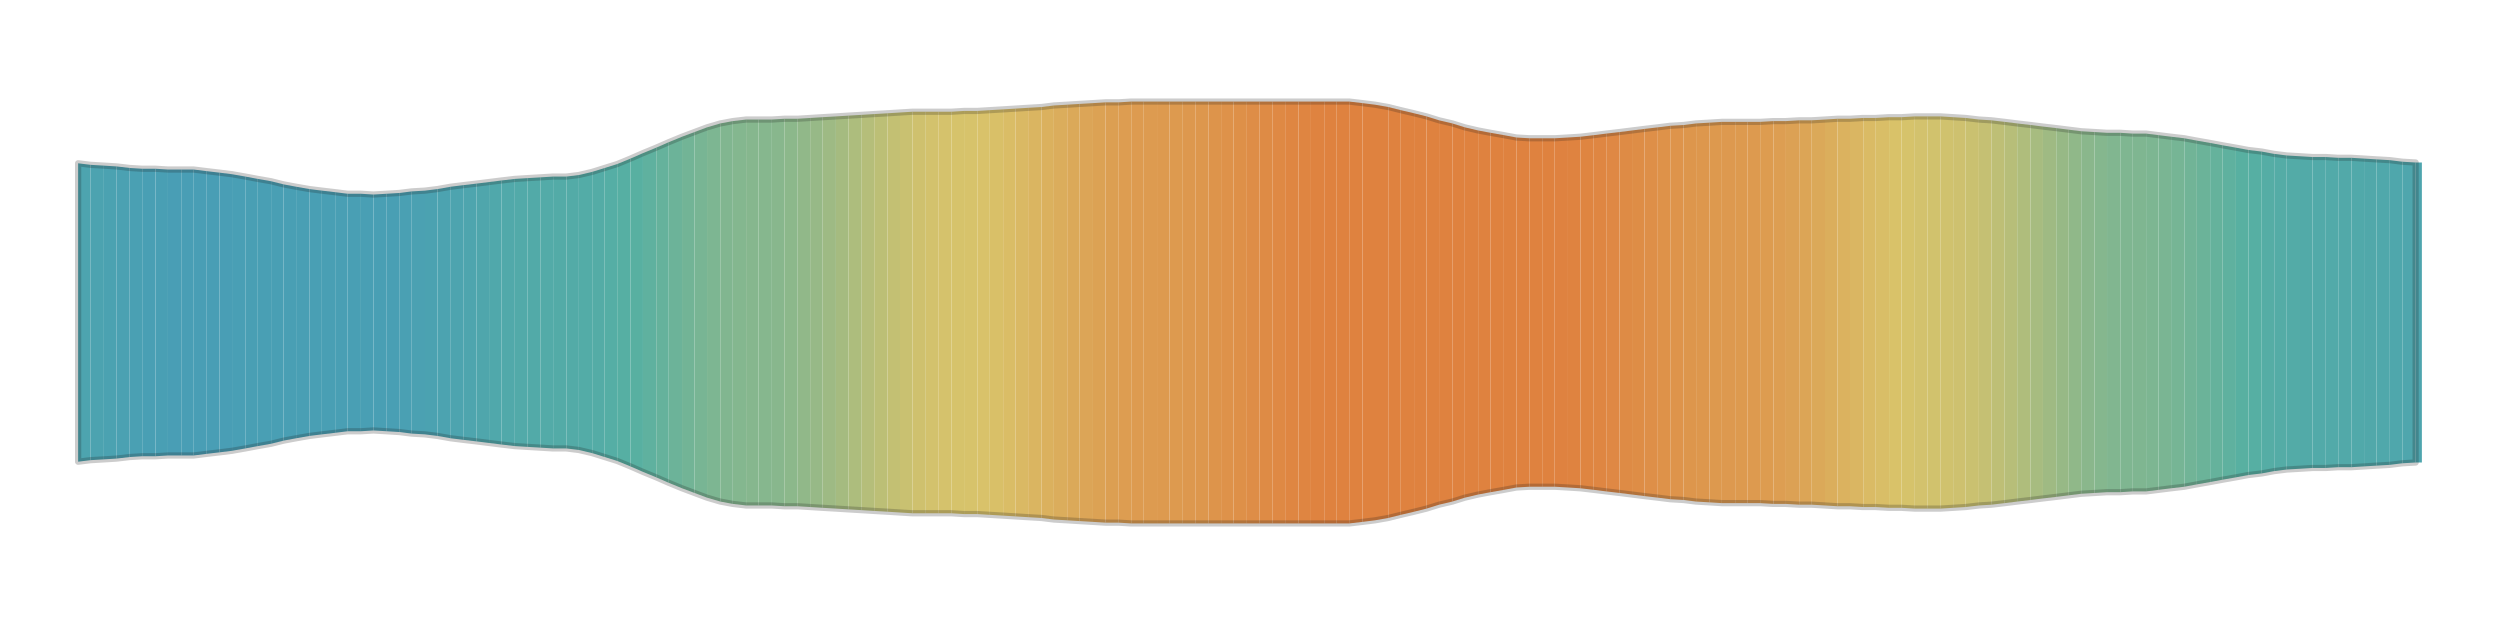
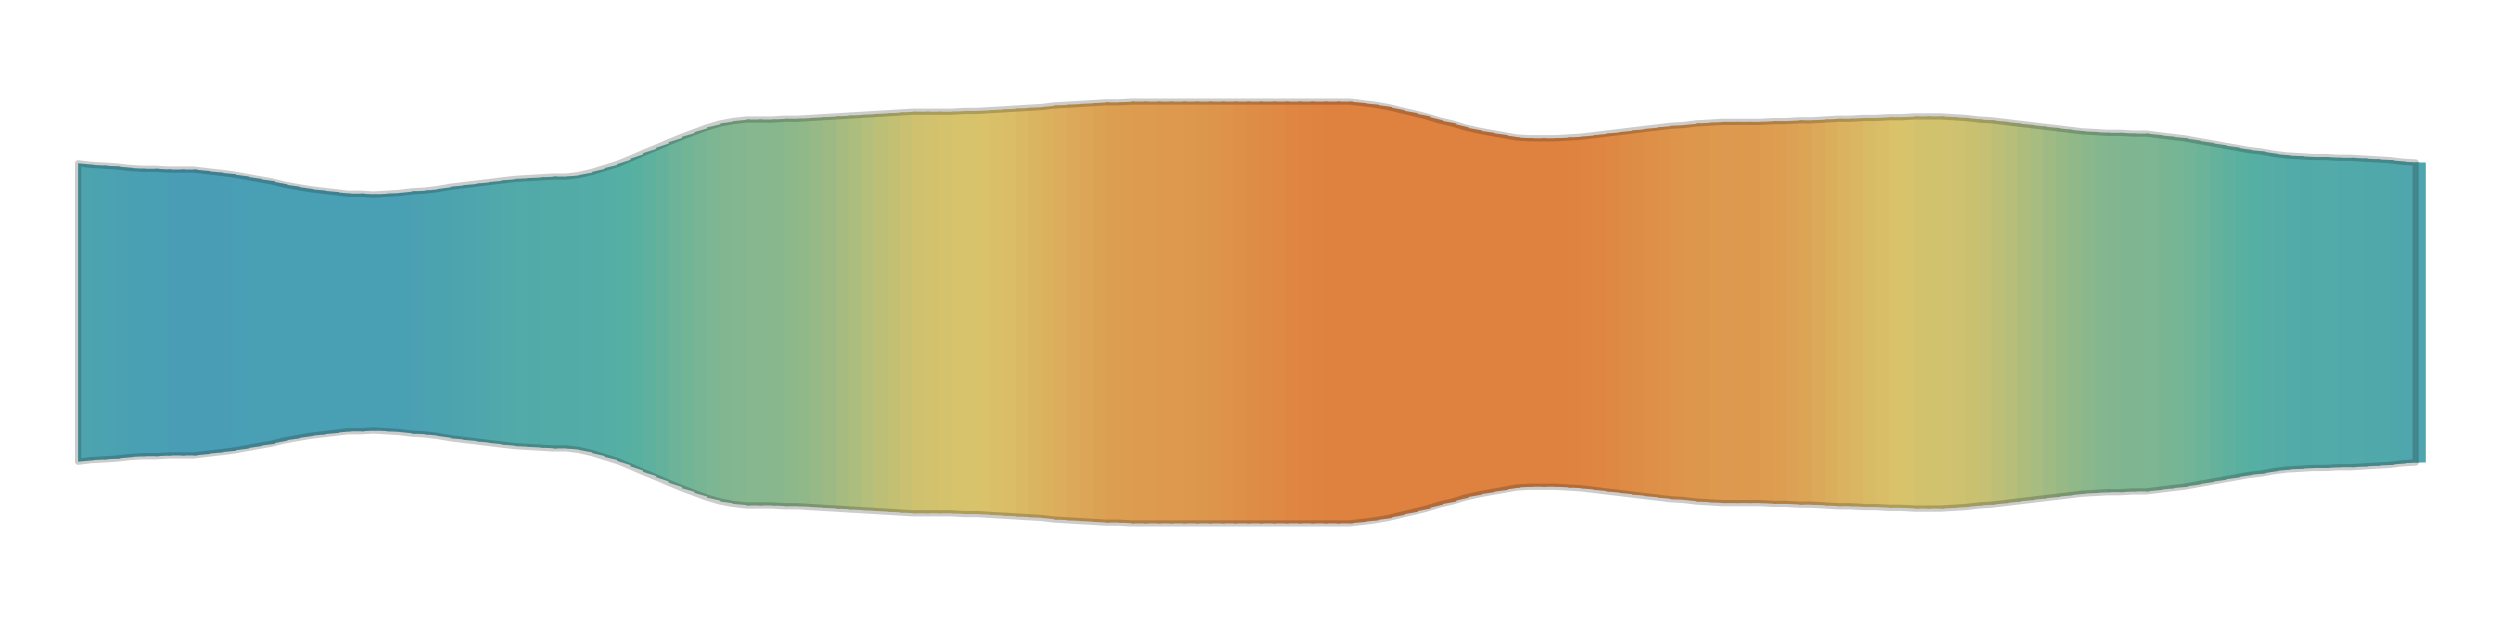
<svg xmlns="http://www.w3.org/2000/svg" viewBox="0 0 320 80" role="img">
-   <path d="M10.0 20.9 L11.6 21.1 L11.6 58.9 L10.0 59.1 Z" fill="rgb(77, 164, 175)" />
-   <path d="M11.6 21.1 L13.3 21.2 L13.3 58.8 L11.6 58.9 Z" fill="rgb(76, 163, 176)" />
-   <path d="M13.3 21.2 L14.9 21.3 L14.9 58.7 L13.3 58.8 Z" fill="rgb(75, 162, 177)" />
-   <path d="M14.9 21.3 L16.6 21.5 L16.6 58.5 L14.9 58.7 Z" fill="rgb(75, 161, 178)" />
-   <path d="M16.6 21.5 L18.2 21.6 L18.2 58.4 L16.6 58.5 Z" fill="rgb(74, 160, 179)" />
-   <path d="M18.2 21.6 L19.9 21.6 L19.9 58.4 L18.2 58.4 Z" fill="rgb(73, 159, 180)" />
-   <path d="M19.9 21.6 L21.5 21.7 L21.5 58.3 L19.9 58.4 Z" fill="rgb(73, 159, 180)" />
-   <path d="M21.5 21.7 L23.2 21.7 L23.2 58.3 L21.5 58.3 Z" fill="rgb(73, 158, 181)" />
-   <path d="M23.2 21.7 L24.8 21.7 L24.8 58.3 L23.2 58.3 Z" fill="rgb(73, 158, 181)" />
-   <path d="M24.8 21.7 L26.4 21.9 L26.4 58.1 L24.8 58.3 Z" fill="rgb(73, 158, 181)" />
-   <path d="M26.4 21.9 L28.1 22.1 L28.1 57.9 L26.4 58.1 Z" fill="rgb(73, 158, 181)" />
-   <path d="M28.1 22.1 L29.7 22.3 L29.7 57.7 L28.1 57.9 Z" fill="rgb(73, 158, 181)" />
-   <path d="M29.7 22.3 L31.4 22.6 L31.4 57.4 L29.7 57.7 Z" fill="rgb(73, 159, 181)" />
-   <path d="M31.4 22.6 L33.0 22.9 L33.0 57.1 L31.4 57.4 Z" fill="rgb(73, 159, 180)" />
-   <path d="M33.0 22.9 L34.7 23.2 L34.7 56.8 L33.0 57.1 Z" fill="rgb(73, 159, 180)" />
-   <path d="M34.7 23.2 L36.3 23.6 L36.3 56.4 L34.7 56.8 Z" fill="rgb(73, 159, 180)" />
-   <path d="M36.3 23.6 L37.9 23.9 L37.9 56.1 L36.3 56.4 Z" fill="rgb(73, 159, 180)" />
-   <path d="M37.9 23.9 L39.6 24.2 L39.6 55.8 L37.9 56.1 Z" fill="rgb(73, 159, 180)" />
-   <path d="M39.6 24.2 L41.2 24.4 L41.2 55.6 L39.6 55.8 Z" fill="rgb(73, 159, 180)" />
-   <path d="M41.2 24.4 L42.9 24.6 L42.9 55.4 L41.2 55.6 Z" fill="rgb(73, 159, 180)" />
-   <path d="M42.9 24.6 L44.5 24.8 L44.5 55.2 L42.9 55.4 Z" fill="rgb(73, 159, 180)" />
-   <path d="M44.5 24.8 L46.2 24.8 L46.2 55.2 L44.5 55.2 Z" fill="rgb(73, 159, 180)" />
-   <path d="M46.2 24.8 L47.8 24.9 L47.8 55.1 L46.2 55.2 Z" fill="rgb(73, 159, 180)" />
-   <path d="M47.8 24.9 L49.5 24.8 L49.5 55.2 L47.8 55.1 Z" fill="rgb(73, 159, 180)" />
-   <path d="M49.5 24.8 L51.1 24.7 L51.1 55.3 L49.5 55.2 Z" fill="rgb(73, 159, 180)" />
-   <path d="M51.1 24.7 L52.7 24.5 L52.7 55.5 L51.1 55.3 Z" fill="rgb(74, 160, 179)" />
-   <path d="M52.7 24.5 L54.4 24.4 L54.4 55.6 L52.7 55.5 Z" fill="rgb(75, 161, 178)" />
-   <path d="M54.4 24.4 L56.0 24.2 L56.0 55.8 L54.4 55.6 Z" fill="rgb(75, 162, 177)" />
-   <path d="M56.0 24.2 L57.7 23.9 L57.7 56.1 L56.0 55.8 Z" fill="rgb(76, 163, 176)" />
-   <path d="M57.7 23.9 L59.3 23.7 L59.3 56.3 L57.7 56.1 Z" fill="rgb(77, 164, 175)" />
-   <path d="M59.3 23.7 L61.0 23.5 L61.0 56.5 L59.3 56.3 Z" fill="rgb(78, 165, 174)" />
-   <path d="M61.0 23.5 L62.6 23.3 L62.6 56.7 L61.0 56.5 Z" fill="rgb(79, 166, 172)" />
-   <path d="M62.6 23.3 L64.2 23.1 L64.2 56.9 L62.6 56.7 Z" fill="rgb(80, 168, 171)" />
-   <path d="M64.2 23.1 L65.9 22.9 L65.9 57.1 L64.2 56.9 Z" fill="rgb(81, 169, 170)" />
-   <path d="M65.9 22.9 L67.5 22.8 L67.5 57.2 L65.9 57.1 Z" fill="rgb(82, 170, 169)" />
-   <path d="M67.5 22.8 L69.2 22.7 L69.2 57.3 L67.5 57.2 Z" fill="rgb(82, 170, 168)" />
-   <path d="M69.2 22.7 L70.8 22.6 L70.8 57.4 L69.2 57.3 Z" fill="rgb(83, 171, 168)" />
-   <path d="M70.8 22.6 L72.5 22.6 L72.5 57.4 L70.8 57.4 Z" fill="rgb(83, 171, 167)" />
-   <path d="M72.5 22.6 L74.1 22.4 L74.1 57.6 L72.5 57.4 Z" fill="rgb(83, 171, 167)" />
-   <path d="M74.1 22.4 L75.8 22.0 L75.8 58.0 L74.1 57.6 Z" fill="rgb(83, 172, 167)" />
-   <path d="M75.8 22.0 L77.4 21.5 L77.4 58.5 L75.8 58.0 Z" fill="rgb(84, 172, 166)" />
-   <path d="M77.4 21.5 L79.0 21.0 L79.0 59.0 L77.4 58.5 Z" fill="rgb(85, 174, 165)" />
-   <path d="M79.0 21.0 L80.7 20.3 L80.7 59.7 L79.0 59.0 Z" fill="rgb(86, 175, 163)" />
-   <path d="M80.7 20.3 L82.3 19.6 L82.3 60.4 L80.7 59.7 Z" fill="rgb(88, 176, 161)" />
-   <path d="M82.3 19.6 L84.0 18.9 L84.0 61.1 L82.3 60.4 Z" fill="rgb(95, 177, 159)" />
-   <path d="M84.0 18.9 L85.6 18.2 L85.6 61.8 L84.0 61.1 Z" fill="rgb(101, 178, 156)" />
-   <path d="M85.6 18.2 L87.3 17.5 L87.3 62.5 L85.6 61.8 Z" fill="rgb(108, 179, 153)" />
-   <path d="M87.3 17.5 L88.9 16.9 L88.9 63.1 L87.3 62.5 Z" fill="rgb(114, 180, 150)" />
-   <path d="M88.9 16.9 L90.5 16.3 L90.5 63.7 L88.9 63.1 Z" fill="rgb(120, 181, 148)" />
-   <path d="M90.5 16.3 L92.2 15.8 L92.2 64.2 L90.5 63.7 Z" fill="rgb(125, 182, 146)" />
-   <path d="M92.2 15.8 L93.8 15.5 L93.8 64.5 L92.2 64.2 Z" fill="rgb(129, 182, 144)" />
-   <path d="M93.8 15.5 L95.5 15.3 L95.5 64.7 L93.8 64.5 Z" fill="rgb(132, 183, 143)" />
-   <path d="M95.5 15.3 L97.1 15.3 L97.1 64.7 L95.5 64.7 Z" fill="rgb(134, 183, 142)" />
-   <path d="M97.1 15.3 L98.8 15.3 L98.8 64.7 L97.1 64.7 Z" fill="rgb(134, 183, 142)" />
-   <path d="M98.8 15.3 L100.4 15.2 L100.4 64.8 L98.8 64.7 Z" fill="rgb(136, 183, 141)" />
-   <path d="M100.4 15.2 L102.1 15.2 L102.1 64.8 L100.4 64.8 Z" fill="rgb(140, 184, 139)" />
-   <path d="M102.1 15.2 L103.7 15.1 L103.7 64.9 L102.1 64.8 Z" fill="rgb(145, 184, 137)" />
-   <path d="M103.7 15.1 L105.3 15.0 L105.3 65.0 L103.7 64.9 Z" fill="rgb(151, 185, 135)" />
-   <path d="M105.3 15.0 L107.0 14.9 L107.0 65.1 L105.3 65.0 Z" fill="rgb(158, 186, 132)" />
-   <path d="M107.0 14.9 L108.6 14.8 L108.6 65.2 L107.0 65.1 Z" fill="rgb(165, 187, 128)" />
-   <path d="M108.6 14.8 L110.3 14.7 L110.3 65.3 L108.6 65.2 Z" fill="rgb(173, 189, 125)" />
-   <path d="M110.3 14.7 L111.9 14.6 L111.9 65.4 L110.3 65.3 Z" fill="rgb(181, 190, 122)" />
-   <path d="M111.9 14.6 L113.6 14.5 L113.6 65.5 L111.9 65.4 Z" fill="rgb(188, 191, 118)" />
-   <path d="M113.6 14.5 L115.2 14.4 L115.2 65.6 L113.6 65.5 Z" fill="rgb(195, 192, 115)" />
-   <path d="M115.2 14.4 L116.8 14.3 L116.8 65.7 L115.2 65.6 Z" fill="rgb(201, 193, 113)" />
-   <path d="M116.8 14.3 L118.5 14.3 L118.5 65.7 L116.8 65.7 Z" fill="rgb(207, 193, 110)" />
-   <path d="M118.5 14.3 L120.1 14.3 L120.1 65.7 L118.5 65.7 Z" fill="rgb(211, 194, 109)" />
-   <path d="M120.1 14.3 L121.8 14.3 L121.8 65.7 L120.1 65.7 Z" fill="rgb(213, 194, 108)" />
-   <path d="M121.8 14.3 L123.4 14.2 L123.4 65.8 L121.8 65.7 Z" fill="rgb(214, 195, 107)" />
-   <path d="M123.4 14.2 L125.1 14.2 L125.1 65.8 L123.4 65.8 Z" fill="rgb(215, 195, 107)" />
-   <path d="M125.1 14.2 L126.7 14.1 L126.7 65.9 L125.1 65.8 Z" fill="rgb(217, 194, 106)" />
-   <path d="M126.7 14.1 L128.4 14.0 L128.4 66.0 L126.7 65.9 Z" fill="rgb(217, 192, 104)" />
-   <path d="M128.4 14.0 L130.0 13.9 L130.0 66.1 L128.4 66.0 Z" fill="rgb(218, 189, 102)" />
-   <path d="M130.0 13.9 L131.6 13.8 L131.6 66.2 L130.0 66.1 Z" fill="rgb(218, 185, 100)" />
-   <path d="M131.6 13.8 L133.3 13.7 L133.3 66.3 L131.6 66.2 Z" fill="rgb(218, 181, 97)" />
-   <path d="M133.3 13.7 L134.9 13.5 L134.9 66.5 L133.3 66.3 Z" fill="rgb(219, 177, 94)" />
-   <path d="M134.9 13.5 L136.6 13.4 L136.6 66.6 L134.9 66.5 Z" fill="rgb(219, 173, 92)" />
-   <path d="M136.6 13.4 L138.2 13.3 L138.2 66.7 L136.6 66.6 Z" fill="rgb(219, 169, 89)" />
-   <path d="M138.2 13.3 L139.9 13.2 L139.9 66.8 L138.2 66.7 Z" fill="rgb(220, 165, 87)" />
-   <path d="M139.9 13.2 L141.5 13.1 L141.5 66.9 L139.9 66.8 Z" fill="rgb(220, 162, 84)" />
-   <path d="M141.5 13.1 L143.2 13.1 L143.2 66.9 L141.5 66.9 Z" fill="rgb(220, 159, 82)" />
-   <path d="M143.2 13.1 L144.8 13.0 L144.8 67.0 L143.2 66.9 Z" fill="rgb(221, 157, 81)" />
-   <path d="M144.8 13.0 L146.4 13.0 L146.4 67.0 L144.8 67.0 Z" fill="rgb(221, 155, 80)" />
-   <path d="M146.4 13.0 L148.1 13.0 L148.1 67.0 L146.4 67.0 Z" fill="rgb(221, 155, 80)" />
-   <path d="M148.1 13.0 L149.7 13.0 L149.7 67.0 L148.1 67.0 Z" fill="rgb(221, 154, 79)" />
-   <path d="M149.7 13.0 L151.4 13.0 L151.4 67.0 L149.7 67.0 Z" fill="rgb(221, 154, 79)" />
-   <path d="M151.4 13.0 L153.0 13.0 L153.0 67.0 L151.4 67.0 Z" fill="rgb(221, 152, 78)" />
-   <path d="M153.0 13.0 L154.7 13.0 L154.7 67.0 L153.0 67.0 Z" fill="rgb(221, 151, 77)" />
-   <path d="M154.7 13.0 L156.3 13.0 L156.3 67.0 L154.7 67.0 Z" fill="rgb(221, 148, 75)" />
-   <path d="M156.3 13.0 L157.9 13.0 L157.9 67.0 L156.3 67.0 Z" fill="rgb(222, 146, 74)" />
-   <path d="M157.9 13.0 L159.6 13.0 L159.6 67.0 L157.9 67.0 Z" fill="rgb(222, 144, 72)" />
-   <path d="M159.6 13.0 L161.2 13.0 L161.2 67.0 L159.6 67.0 Z" fill="rgb(222, 141, 71)" />
-   <path d="M161.2 13.0 L162.9 13.0 L162.9 67.0 L161.2 67.0 Z" fill="rgb(222, 139, 69)" />
-   <path d="M162.9 13.0 L164.5 13.0 L164.5 67.0 L162.9 67.0 Z" fill="rgb(223, 137, 68)" />
-   <path d="M164.5 13.0 L166.2 13.0 L166.2 67.0 L164.5 67.0 Z" fill="rgb(223, 134, 66)" />
-   <path d="M166.2 13.0 L167.8 13.0 L167.8 67.0 L166.2 67.0 Z" fill="rgb(223, 133, 65)" />
-   <path d="M167.8 13.0 L169.5 13.0 L169.5 67.0 L167.8 67.0 Z" fill="rgb(223, 131, 64)" />
-   <path d="M169.5 13.0 L171.1 13.0 L171.1 67.0 L169.5 67.0 Z" fill="rgb(223, 130, 63)" />
-   <path d="M171.1 13.0 L172.7 13.0 L172.7 67.0 L171.1 67.0 Z" fill="rgb(223, 130, 63)" />
-   <path d="M172.7 13.0 L174.4 13.2 L174.4 66.8 L172.7 67.0 Z" fill="rgb(223, 130, 63)" />
-   <path d="M174.4 13.2 L176.0 13.4 L176.0 66.6 L174.4 66.8 Z" fill="rgb(223, 130, 63)" />
-   <path d="M176.0 13.4 L177.7 13.7 L177.7 66.3 L176.0 66.6 Z" fill="rgb(223, 130, 63)" />
-   <path d="M177.7 13.7 L179.3 14.1 L179.3 65.9 L177.7 66.3 Z" fill="rgb(223, 130, 63)" />
-   <path d="M179.3 14.1 L181.0 14.5 L181.0 65.5 L179.3 65.9 Z" fill="rgb(223, 130, 63)" />
-   <path d="M181.0 14.5 L182.6 14.9 L182.6 65.1 L181.0 65.5 Z" fill="rgb(223, 130, 63)" />
-   <path d="M182.6 14.9 L184.2 15.4 L184.2 64.6 L182.6 65.1 Z" fill="rgb(223, 130, 63)" />
-   <path d="M184.2 15.4 L185.9 15.8 L185.9 64.2 L184.2 64.6 Z" fill="rgb(223, 130, 63)" />
-   <path d="M185.9 15.8 L187.5 16.3 L187.5 63.7 L185.9 64.2 Z" fill="rgb(223, 130, 63)" />
-   <path d="M187.5 16.3 L189.2 16.7 L189.2 63.3 L187.5 63.7 Z" fill="rgb(223, 130, 63)" />
-   <path d="M189.2 16.7 L190.8 17.0 L190.8 63.0 L189.2 63.3 Z" fill="rgb(223, 130, 63)" />
-   <path d="M190.8 17.0 L192.5 17.3 L192.5 62.7 L190.8 63.0 Z" fill="rgb(223, 130, 63)" />
-   <path d="M192.5 17.3 L194.1 17.6 L194.1 62.4 L192.5 62.7 Z" fill="rgb(223, 130, 63)" />
-   <path d="M194.1 17.6 L195.8 17.7 L195.8 62.3 L194.1 62.4 Z" fill="rgb(223, 130, 63)" />
-   <path d="M195.8 17.7 L197.4 17.7 L197.4 62.3 L195.8 62.3 Z" fill="rgb(223, 130, 63)" />
-   <path d="M197.4 17.7 L199.0 17.7 L199.0 62.3 L197.4 62.3 Z" fill="rgb(223, 130, 63)" />
-   <path d="M199.0 17.7 L200.7 17.6 L200.7 62.4 L199.0 62.3 Z" fill="rgb(223, 130, 64)" />
-   <path d="M200.7 17.6 L202.3 17.5 L202.3 62.5 L200.7 62.4 Z" fill="rgb(223, 131, 64)" />
-   <path d="M202.3 17.5 L204.0 17.3 L204.0 62.7 L202.3 62.5 Z" fill="rgb(223, 133, 65)" />
-   <path d="M204.0 17.3 L205.6 17.1 L205.6 62.9 L204.0 62.7 Z" fill="rgb(223, 134, 66)" />
-   <path d="M205.6 17.1 L207.3 16.9 L207.3 63.1 L205.6 62.9 Z" fill="rgb(223, 136, 68)" />
-   <path d="M207.3 16.9 L208.9 16.7 L208.9 63.3 L207.3 63.1 Z" fill="rgb(222, 139, 69)" />
-   <path d="M208.9 16.7 L210.5 16.5 L210.5 63.5 L208.9 63.3 Z" fill="rgb(222, 141, 70)" />
-   <path d="M210.5 16.5 L212.2 16.3 L212.2 63.7 L210.5 63.5 Z" fill="rgb(222, 143, 72)" />
-   <path d="M212.2 16.3 L213.8 16.1 L213.8 63.9 L212.2 63.7 Z" fill="rgb(222, 146, 73)" />
-   <path d="M213.8 16.1 L215.5 16.0 L215.5 64.0 L213.8 63.9 Z" fill="rgb(222, 148, 75)" />
-   <path d="M215.5 16.0 L217.1 15.8 L217.1 64.2 L215.5 64.0 Z" fill="rgb(221, 150, 76)" />
-   <path d="M217.1 15.8 L218.8 15.7 L218.8 64.3 L217.1 64.2 Z" fill="rgb(221, 151, 77)" />
-   <path d="M218.8 15.7 L220.4 15.6 L220.4 64.4 L218.8 64.3 Z" fill="rgb(221, 153, 78)" />
-   <path d="M220.4 15.6 L222.1 15.6 L222.1 64.4 L220.4 64.4 Z" fill="rgb(221, 153, 79)" />
-   <path d="M222.1 15.6 L223.7 15.6 L223.7 64.4 L222.1 64.4 Z" fill="rgb(221, 154, 79)" />
-   <path d="M223.7 15.6 L225.3 15.6 L225.3 64.4 L223.7 64.4 Z" fill="rgb(221, 154, 79)" />
-   <path d="M225.3 15.6 L227.0 15.5 L227.0 64.5 L225.3 64.4 Z" fill="rgb(221, 156, 80)" />
-   <path d="M227.0 15.5 L228.6 15.5 L228.6 64.5 L227.0 64.5 Z" fill="rgb(221, 158, 82)" />
-   <path d="M228.6 15.5 L230.3 15.4 L230.3 64.6 L228.6 64.5 Z" fill="rgb(220, 161, 84)" />
-   <path d="M230.3 15.4 L231.9 15.4 L231.9 64.6 L230.3 64.6 Z" fill="rgb(220, 165, 86)" />
-   <path d="M231.9 15.4 L233.6 15.3 L233.6 64.7 L231.9 64.6 Z" fill="rgb(219, 169, 89)" />
-   <path d="M233.6 15.3 L235.2 15.2 L235.2 64.8 L233.6 64.7 Z" fill="rgb(219, 174, 92)" />
-   <path d="M235.2 15.2 L236.8 15.2 L236.8 64.8 L235.2 64.8 Z" fill="rgb(219, 178, 95)" />
-   <path d="M236.8 15.2 L238.5 15.1 L238.5 64.9 L236.8 64.8 Z" fill="rgb(218, 182, 98)" />
-   <path d="M238.5 15.1 L240.1 15.1 L240.1 64.9 L238.5 64.9 Z" fill="rgb(218, 187, 101)" />
-   <path d="M240.1 15.1 L241.8 15.0 L241.8 65.0 L240.1 64.9 Z" fill="rgb(217, 190, 103)" />
-   <path d="M241.8 15.0 L243.4 15.0 L243.4 65.0 L241.8 65.0 Z" fill="rgb(217, 194, 105)" />
-   <path d="M243.4 15.0 L245.1 14.9 L245.1 65.1 L243.4 65.0 Z" fill="rgb(214, 195, 107)" />
-   <path d="M245.1 14.9 L246.7 14.9 L246.7 65.1 L245.1 65.1 Z" fill="rgb(211, 194, 109)" />
-   <path d="M246.7 14.9 L248.4 14.9 L248.4 65.1 L246.7 65.1 Z" fill="rgb(209, 194, 109)" />
-   <path d="M248.4 14.9 L250.0 15.0 L250.0 65.0 L248.4 65.1 Z" fill="rgb(208, 194, 110)" />
-   <path d="M250.0 15.0 L251.6 15.1 L251.6 64.9 L250.0 65.0 Z" fill="rgb(206, 193, 111)" />
-   <path d="M251.6 15.1 L253.3 15.3 L253.3 64.7 L251.6 64.9 Z" fill="rgb(202, 193, 112)" />
-   <path d="M253.3 15.3 L254.9 15.4 L254.9 64.6 L253.3 64.7 Z" fill="rgb(197, 192, 115)" />
-   <path d="M254.9 15.4 L256.6 15.6 L256.6 64.4 L254.9 64.6 Z" fill="rgb(190, 191, 118)" />
-   <path d="M256.6 15.6 L258.2 15.8 L258.2 64.2 L256.6 64.4 Z" fill="rgb(183, 190, 121)" />
-   <path d="M258.2 15.8 L259.9 16.0 L259.9 64.0 L258.2 64.2 Z" fill="rgb(175, 189, 124)" />
-   <path d="M259.9 16.0 L261.5 16.2 L261.5 63.8 L259.9 64.0 Z" fill="rgb(167, 188, 128)" />
-   <path d="M261.5 16.2 L263.2 16.4 L263.2 63.6 L261.5 63.8 Z" fill="rgb(159, 186, 131)" />
-   <path d="M263.2 16.4 L264.8 16.6 L264.8 63.4 L263.2 63.6 Z" fill="rgb(151, 185, 134)" />
-   <path d="M264.8 16.6 L266.4 16.8 L266.4 63.2 L264.8 63.4 Z" fill="rgb(144, 184, 137)" />
-   <path d="M266.4 16.8 L268.1 16.9 L268.1 63.1 L266.4 63.2 Z" fill="rgb(138, 183, 140)" />
-   <path d="M268.1 16.9 L269.7 17.0 L269.7 63.0 L268.1 63.1 Z" fill="rgb(133, 183, 142)" />
-   <path d="M269.7 17.0 L271.4 17.0 L271.4 63.0 L269.7 63.0 Z" fill="rgb(129, 182, 144)" />
-   <path d="M271.4 17.0 L273.0 17.1 L273.0 62.9 L271.4 63.0 Z" fill="rgb(127, 182, 145)" />
-   <path d="M273.0 17.1 L274.7 17.1 L274.7 62.9 L273.0 62.9 Z" fill="rgb(127, 182, 145)" />
-   <path d="M274.7 17.1 L276.3 17.3 L276.3 62.7 L274.7 62.9 Z" fill="rgb(125, 182, 146)" />
-   <path d="M276.3 17.3 L277.9 17.5 L277.9 62.5 L276.3 62.7 Z" fill="rgb(122, 181, 147)" />
-   <path d="M277.9 17.5 L279.6 17.7 L279.6 62.3 L277.9 62.5 Z" fill="rgb(118, 181, 149)" />
-   <path d="M279.6 17.7 L281.2 18.0 L281.2 62.0 L279.6 62.3 Z" fill="rgb(113, 180, 151)" />
-   <path d="M281.2 18.0 L282.9 18.3 L282.9 61.7 L281.2 62.0 Z" fill="rgb(107, 179, 153)" />
-   <path d="M282.9 18.3 L284.5 18.6 L284.5 61.4 L282.9 61.7 Z" fill="rgb(101, 178, 156)" />
-   <path d="M284.5 18.6 L286.2 18.9 L286.2 61.1 L284.5 61.4 Z" fill="rgb(95, 177, 159)" />
-   <path d="M286.2 18.9 L287.8 19.2 L287.8 60.8 L286.2 61.1 Z" fill="rgb(88, 176, 161)" />
-   <path d="M287.8 19.2 L289.5 19.4 L289.5 60.6 L287.8 60.8 Z" fill="rgb(86, 175, 163)" />
-   <path d="M289.5 19.4 L291.1 19.7 L291.1 60.3 L289.5 60.6 Z" fill="rgb(85, 173, 165)" />
-   <path d="M291.1 19.7 L292.7 19.9 L292.7 60.1 L291.1 60.3 Z" fill="rgb(84, 172, 166)" />
-   <path d="M292.7 19.9 L294.4 20.0 L294.4 60.0 L292.7 60.1 Z" fill="rgb(83, 171, 167)" />
-   <path d="M294.4 20.0 L296.0 20.1 L296.0 59.9 L294.4 60.0 Z" fill="rgb(82, 170, 168)" />
-   <path d="M296.0 20.1 L297.7 20.1 L297.7 59.9 L296.0 59.9 Z" fill="rgb(82, 170, 169)" />
-   <path d="M297.7 20.1 L299.3 20.2 L299.3 59.8 L297.7 59.9 Z" fill="rgb(82, 170, 169)" />
-   <path d="M299.3 20.2 L301.0 20.2 L301.0 59.8 L299.3 59.8 Z" fill="rgb(82, 169, 169)" />
-   <path d="M301.0 20.2 L302.6 20.3 L302.6 59.7 L301.0 59.8 Z" fill="rgb(81, 169, 170)" />
-   <path d="M302.6 20.3 L304.2 20.4 L304.2 59.6 L302.6 59.7 Z" fill="rgb(81, 168, 170)" />
-   <path d="M304.2 20.4 L305.9 20.5 L305.9 59.5 L304.2 59.6 Z" fill="rgb(80, 168, 171)" />
-   <path d="M305.9 20.5 L307.5 20.7 L307.5 59.3 L305.9 59.5 Z" fill="rgb(79, 167, 172)" />
-   <path d="M307.5 20.7 L309.2 20.8 L309.2 59.2 L307.5 59.3 Z" fill="rgb(79, 166, 173)" />
-   <path d="M309.2 20.8 L310.0 20.8 L310.0 59.2 L309.2 59.2 Z" fill="rgb(78, 165, 174)" />
+   <path d="M10.0 20.9 L12.1 21.1 L12.1 58.9 L10.0 59.1 Z" fill="rgb(77, 164, 175)" />
+   <path d="M11.6 21.1 L13.8 21.2 L13.8 58.8 L11.6 58.9 Z" fill="rgb(76, 163, 176)" />
+   <path d="M13.3 21.2 L15.4 21.3 L15.4 58.7 L13.3 58.8 Z" fill="rgb(75, 162, 177)" />
+   <path d="M14.9 21.3 L17.1 21.5 L17.1 58.5 L14.9 58.7 Z" fill="rgb(75, 161, 178)" />
+   <path d="M16.6 21.5 L18.7 21.6 L18.7 58.4 L16.6 58.5 Z" fill="rgb(74, 160, 179)" />
+   <path d="M18.2 21.6 L20.4 21.6 L20.4 58.4 L18.2 58.4 Z" fill="rgb(73, 159, 180)" />
+   <path d="M19.9 21.6 L22.0 21.7 L22.0 58.3 L19.9 58.4 Z" fill="rgb(73, 159, 180)" />
+   <path d="M21.5 21.7 L23.7 21.7 L23.7 58.3 L21.5 58.3 Z" fill="rgb(73, 158, 181)" />
+   <path d="M23.2 21.7 L25.3 21.7 L25.3 58.3 L23.2 58.3 Z" fill="rgb(73, 158, 181)" />
+   <path d="M24.8 21.7 L26.9 21.9 L26.9 58.1 L24.8 58.3 Z" fill="rgb(73, 158, 181)" />
+   <path d="M26.4 21.9 L28.6 22.1 L28.6 57.9 L26.4 58.1 Z" fill="rgb(73, 158, 181)" />
+   <path d="M28.1 22.1 L30.2 22.3 L30.2 57.7 L28.1 57.9 Z" fill="rgb(73, 158, 181)" />
+   <path d="M29.7 22.3 L31.9 22.6 L31.9 57.4 L29.7 57.7 Z" fill="rgb(73, 159, 181)" />
+   <path d="M31.4 22.6 L33.5 22.9 L33.5 57.1 L31.4 57.4 Z" fill="rgb(73, 159, 180)" />
+   <path d="M33.0 22.9 L35.2 23.2 L35.2 56.8 L33.0 57.1 Z" fill="rgb(73, 159, 180)" />
+   <path d="M34.7 23.2 L36.8 23.6 L36.8 56.4 L34.7 56.8 Z" fill="rgb(73, 159, 180)" />
+   <path d="M36.3 23.6 L38.4 23.9 L38.4 56.1 L36.3 56.4 Z" fill="rgb(73, 159, 180)" />
+   <path d="M37.9 23.9 L40.1 24.2 L40.1 55.8 L37.9 56.1 Z" fill="rgb(73, 159, 180)" />
+   <path d="M39.6 24.2 L41.7 24.4 L41.7 55.6 L39.6 55.8 Z" fill="rgb(73, 159, 180)" />
+   <path d="M41.2 24.4 L43.4 24.6 L43.4 55.4 L41.2 55.6 Z" fill="rgb(73, 159, 180)" />
+   <path d="M42.9 24.6 L45.0 24.8 L45.0 55.2 L42.9 55.4 Z" fill="rgb(73, 159, 180)" />
+   <path d="M44.5 24.8 L46.7 24.8 L46.7 55.2 L44.5 55.2 Z" fill="rgb(73, 159, 180)" />
+   <path d="M46.2 24.8 L48.3 24.9 L48.3 55.1 L46.2 55.2 Z" fill="rgb(73, 159, 180)" />
+   <path d="M47.8 24.9 L50.0 24.8 L50.0 55.2 L47.8 55.1 Z" fill="rgb(73, 159, 180)" />
+   <path d="M49.5 24.8 L51.6 24.7 L51.6 55.3 L49.5 55.2 Z" fill="rgb(73, 159, 180)" />
+   <path d="M51.1 24.7 L53.2 24.5 L53.2 55.5 L51.1 55.3 Z" fill="rgb(74, 160, 179)" />
+   <path d="M52.7 24.5 L54.9 24.4 L54.9 55.6 L52.7 55.5 Z" fill="rgb(75, 161, 178)" />
+   <path d="M54.4 24.4 L56.5 24.2 L56.5 55.8 L54.4 55.6 Z" fill="rgb(75, 162, 177)" />
+   <path d="M56.0 24.2 L58.2 23.9 L58.2 56.1 L56.0 55.8 Z" fill="rgb(76, 163, 176)" />
+   <path d="M57.7 23.9 L59.8 23.7 L59.8 56.3 L57.7 56.1 Z" fill="rgb(77, 164, 175)" />
+   <path d="M59.3 23.7 L61.5 23.5 L61.5 56.5 L59.3 56.3 Z" fill="rgb(78, 165, 174)" />
+   <path d="M61.0 23.5 L63.1 23.3 L63.1 56.7 L61.0 56.5 Z" fill="rgb(79, 166, 172)" />
+   <path d="M62.6 23.3 L64.7 23.1 L64.7 56.9 L62.6 56.7 Z" fill="rgb(80, 168, 171)" />
+   <path d="M64.2 23.1 L66.4 22.9 L66.4 57.1 L64.2 56.9 Z" fill="rgb(81, 169, 170)" />
+   <path d="M65.9 22.9 L68.0 22.8 L68.0 57.2 L65.9 57.1 Z" fill="rgb(82, 170, 169)" />
+   <path d="M67.5 22.8 L69.7 22.7 L69.7 57.3 L67.5 57.2 Z" fill="rgb(82, 170, 168)" />
+   <path d="M69.2 22.7 L71.3 22.6 L71.3 57.4 L69.2 57.3 Z" fill="rgb(83, 171, 168)" />
+   <path d="M70.8 22.6 L73.0 22.6 L73.0 57.4 L70.8 57.4 Z" fill="rgb(83, 171, 167)" />
+   <path d="M72.5 22.6 L74.6 22.4 L74.6 57.6 L72.5 57.4 Z" fill="rgb(83, 171, 167)" />
+   <path d="M74.1 22.4 L76.3 22.0 L76.3 58.0 L74.1 57.6 Z" fill="rgb(83, 172, 167)" />
+   <path d="M75.8 22.0 L77.9 21.5 L77.9 58.5 L75.8 58.0 Z" fill="rgb(84, 172, 166)" />
+   <path d="M77.4 21.5 L79.5 21.0 L79.5 59.0 L77.4 58.5 Z" fill="rgb(85, 174, 165)" />
+   <path d="M79.0 21.0 L81.2 20.3 L81.2 59.7 L79.0 59.0 Z" fill="rgb(86, 175, 163)" />
+   <path d="M80.7 20.3 L82.8 19.6 L82.8 60.4 L80.7 59.7 Z" fill="rgb(88, 176, 161)" />
+   <path d="M82.3 19.6 L84.5 18.9 L84.5 61.1 L82.3 60.4 Z" fill="rgb(95, 177, 159)" />
+   <path d="M84.0 18.9 L86.1 18.2 L86.1 61.8 L84.0 61.1 Z" fill="rgb(101, 178, 156)" />
+   <path d="M85.6 18.2 L87.8 17.5 L87.8 62.5 L85.6 61.8 Z" fill="rgb(108, 179, 153)" />
+   <path d="M87.3 17.5 L89.4 16.9 L89.4 63.1 L87.3 62.5 Z" fill="rgb(114, 180, 150)" />
+   <path d="M88.9 16.9 L91.0 16.3 L91.0 63.7 L88.9 63.1 Z" fill="rgb(120, 181, 148)" />
+   <path d="M90.5 16.3 L92.7 15.8 L92.7 64.2 L90.5 63.7 Z" fill="rgb(125, 182, 146)" />
+   <path d="M92.2 15.8 L94.3 15.5 L94.3 64.5 L92.2 64.2 Z" fill="rgb(129, 182, 144)" />
+   <path d="M93.8 15.5 L96.0 15.3 L96.0 64.7 L93.8 64.5 Z" fill="rgb(132, 183, 143)" />
+   <path d="M95.5 15.3 L97.6 15.3 L97.6 64.7 L95.5 64.7 Z" fill="rgb(134, 183, 142)" />
+   <path d="M97.1 15.3 L99.3 15.3 L99.3 64.7 L97.1 64.7 Z" fill="rgb(134, 183, 142)" />
+   <path d="M98.8 15.3 L100.9 15.2 L100.9 64.8 L98.8 64.7 Z" fill="rgb(136, 183, 141)" />
+   <path d="M100.4 15.2 L102.6 15.2 L102.6 64.8 L100.4 64.8 Z" fill="rgb(140, 184, 139)" />
+   <path d="M102.1 15.2 L104.2 15.1 L104.2 64.9 L102.1 64.8 Z" fill="rgb(145, 184, 137)" />
+   <path d="M103.7 15.1 L105.8 15.0 L105.8 65.0 L103.7 64.9 Z" fill="rgb(151, 185, 135)" />
+   <path d="M105.3 15.0 L107.5 14.9 L107.5 65.1 L105.3 65.0 Z" fill="rgb(158, 186, 132)" />
+   <path d="M107.0 14.9 L109.1 14.8 L109.1 65.2 L107.0 65.1 Z" fill="rgb(165, 187, 128)" />
+   <path d="M108.6 14.8 L110.8 14.7 L110.8 65.3 L108.6 65.2 Z" fill="rgb(173, 189, 125)" />
+   <path d="M110.3 14.7 L112.4 14.6 L112.4 65.4 L110.3 65.3 Z" fill="rgb(181, 190, 122)" />
+   <path d="M111.9 14.6 L114.1 14.5 L114.1 65.5 L111.9 65.4 Z" fill="rgb(188, 191, 118)" />
+   <path d="M113.6 14.5 L115.7 14.4 L115.7 65.6 L113.6 65.5 Z" fill="rgb(195, 192, 115)" />
+   <path d="M115.2 14.4 L117.3 14.3 L117.3 65.7 L115.2 65.6 Z" fill="rgb(201, 193, 113)" />
+   <path d="M116.8 14.3 L119.0 14.3 L119.0 65.7 L116.8 65.7 Z" fill="rgb(207, 193, 110)" />
+   <path d="M118.5 14.3 L120.6 14.3 L120.6 65.7 L118.5 65.7 Z" fill="rgb(211, 194, 109)" />
+   <path d="M120.1 14.3 L122.3 14.3 L122.3 65.7 L120.1 65.7 Z" fill="rgb(213, 194, 108)" />
+   <path d="M121.8 14.3 L123.9 14.2 L123.9 65.8 L121.8 65.7 Z" fill="rgb(214, 195, 107)" />
+   <path d="M123.4 14.2 L125.6 14.2 L125.6 65.8 L123.4 65.8 Z" fill="rgb(215, 195, 107)" />
+   <path d="M125.1 14.2 L127.2 14.1 L127.2 65.9 L125.1 65.8 Z" fill="rgb(217, 194, 106)" />
+   <path d="M126.7 14.1 L128.9 14.0 L128.9 66.0 L126.7 65.9 Z" fill="rgb(217, 192, 104)" />
+   <path d="M128.4 14.0 L130.5 13.9 L130.5 66.1 L128.4 66.0 Z" fill="rgb(218, 189, 102)" />
+   <path d="M130.0 13.9 L132.1 13.8 L132.1 66.2 L130.0 66.1 Z" fill="rgb(218, 185, 100)" />
+   <path d="M131.6 13.8 L133.8 13.7 L133.8 66.3 L131.6 66.2 Z" fill="rgb(218, 181, 97)" />
+   <path d="M133.3 13.7 L135.4 13.5 L135.4 66.5 L133.3 66.3 Z" fill="rgb(219, 177, 94)" />
+   <path d="M134.9 13.5 L137.1 13.4 L137.1 66.6 L134.9 66.5 Z" fill="rgb(219, 173, 92)" />
+   <path d="M136.6 13.4 L138.7 13.3 L138.7 66.7 L136.6 66.6 Z" fill="rgb(219, 169, 89)" />
+   <path d="M138.2 13.3 L140.4 13.2 L140.4 66.8 L138.2 66.7 Z" fill="rgb(220, 165, 87)" />
+   <path d="M139.9 13.2 L142.0 13.1 L142.0 66.9 L139.9 66.8 Z" fill="rgb(220, 162, 84)" />
+   <path d="M141.5 13.1 L143.7 13.1 L143.7 66.9 L141.5 66.9 Z" fill="rgb(220, 159, 82)" />
+   <path d="M143.2 13.1 L145.3 13.0 L145.3 67.0 L143.2 66.9 Z" fill="rgb(221, 157, 81)" />
+   <path d="M144.8 13.0 L146.9 13.0 L146.9 67.0 L144.8 67.0 Z" fill="rgb(221, 155, 80)" />
+   <path d="M146.4 13.0 L148.6 13.0 L148.6 67.0 L146.4 67.0 Z" fill="rgb(221, 155, 80)" />
+   <path d="M148.1 13.0 L150.2 13.0 L150.2 67.0 L148.1 67.0 Z" fill="rgb(221, 154, 79)" />
+   <path d="M149.7 13.0 L151.9 13.0 L151.9 67.0 L149.7 67.0 Z" fill="rgb(221, 154, 79)" />
+   <path d="M151.4 13.0 L153.5 13.0 L153.5 67.0 L151.4 67.0 Z" fill="rgb(221, 152, 78)" />
+   <path d="M153.0 13.0 L155.2 13.0 L155.2 67.0 L153.0 67.0 Z" fill="rgb(221, 151, 77)" />
+   <path d="M154.7 13.0 L156.8 13.0 L156.8 67.0 L154.7 67.0 Z" fill="rgb(221, 148, 75)" />
+   <path d="M156.3 13.0 L158.4 13.0 L158.4 67.0 L156.3 67.0 Z" fill="rgb(222, 146, 74)" />
+   <path d="M157.9 13.0 L160.1 13.0 L160.1 67.0 L157.9 67.0 Z" fill="rgb(222, 144, 72)" />
+   <path d="M159.6 13.0 L161.7 13.0 L161.7 67.0 L159.6 67.0 Z" fill="rgb(222, 141, 71)" />
+   <path d="M161.2 13.0 L163.4 13.0 L163.4 67.0 L161.2 67.0 Z" fill="rgb(222, 139, 69)" />
+   <path d="M162.9 13.0 L165.0 13.0 L165.0 67.0 L162.9 67.0 Z" fill="rgb(223, 137, 68)" />
+   <path d="M164.5 13.0 L166.7 13.0 L166.7 67.0 L164.5 67.0 Z" fill="rgb(223, 134, 66)" />
+   <path d="M166.2 13.0 L168.3 13.0 L168.3 67.0 L166.2 67.0 Z" fill="rgb(223, 133, 65)" />
+   <path d="M167.8 13.0 L170.0 13.0 L170.0 67.0 L167.8 67.0 Z" fill="rgb(223, 131, 64)" />
+   <path d="M169.5 13.0 L171.6 13.0 L171.6 67.0 L169.5 67.0 Z" fill="rgb(223, 130, 63)" />
+   <path d="M171.1 13.0 L173.2 13.0 L173.2 67.0 L171.1 67.0 Z" fill="rgb(223, 130, 63)" />
+   <path d="M172.7 13.0 L174.9 13.2 L174.9 66.8 L172.7 67.0 Z" fill="rgb(223, 130, 63)" />
+   <path d="M174.4 13.2 L176.5 13.4 L176.5 66.6 L174.4 66.8 Z" fill="rgb(223, 130, 63)" />
+   <path d="M176.0 13.4 L178.2 13.7 L178.2 66.3 L176.0 66.6 Z" fill="rgb(223, 130, 63)" />
+   <path d="M177.7 13.7 L179.8 14.1 L179.8 65.9 L177.7 66.3 Z" fill="rgb(223, 130, 63)" />
+   <path d="M179.3 14.1 L181.5 14.5 L181.5 65.5 L179.3 65.9 Z" fill="rgb(223, 130, 63)" />
+   <path d="M181.0 14.5 L183.1 14.9 L183.1 65.1 L181.0 65.5 Z" fill="rgb(223, 130, 63)" />
+   <path d="M182.6 14.9 L184.7 15.4 L184.7 64.6 L182.6 65.1 Z" fill="rgb(223, 130, 63)" />
+   <path d="M184.2 15.4 L186.4 15.8 L186.4 64.2 L184.2 64.6 Z" fill="rgb(223, 130, 63)" />
+   <path d="M185.9 15.8 L188.0 16.3 L188.0 63.7 L185.9 64.2 Z" fill="rgb(223, 130, 63)" />
+   <path d="M187.5 16.3 L189.7 16.7 L189.7 63.3 L187.5 63.7 Z" fill="rgb(223, 130, 63)" />
+   <path d="M189.2 16.7 L191.3 17.0 L191.3 63.0 L189.2 63.3 Z" fill="rgb(223, 130, 63)" />
+   <path d="M190.8 17.0 L193.0 17.3 L193.0 62.7 L190.8 63.0 Z" fill="rgb(223, 130, 63)" />
+   <path d="M192.5 17.3 L194.6 17.6 L194.6 62.4 L192.5 62.7 Z" fill="rgb(223, 130, 63)" />
+   <path d="M194.1 17.6 L196.3 17.7 L196.3 62.3 L194.1 62.4 Z" fill="rgb(223, 130, 63)" />
+   <path d="M195.8 17.7 L197.9 17.7 L197.9 62.3 L195.8 62.3 Z" fill="rgb(223, 130, 63)" />
+   <path d="M197.4 17.7 L199.5 17.7 L199.5 62.3 L197.4 62.3 Z" fill="rgb(223, 130, 63)" />
+   <path d="M199.0 17.7 L201.2 17.6 L201.2 62.4 L199.0 62.3 Z" fill="rgb(223, 130, 64)" />
+   <path d="M200.7 17.6 L202.8 17.5 L202.8 62.5 L200.7 62.4 Z" fill="rgb(223, 131, 64)" />
+   <path d="M202.3 17.5 L204.5 17.3 L204.5 62.7 L202.3 62.5 Z" fill="rgb(223, 133, 65)" />
+   <path d="M204.0 17.3 L206.1 17.1 L206.1 62.9 L204.0 62.7 Z" fill="rgb(223, 134, 66)" />
+   <path d="M205.6 17.1 L207.8 16.9 L207.8 63.1 L205.6 62.9 Z" fill="rgb(223, 136, 68)" />
+   <path d="M207.3 16.9 L209.4 16.7 L209.4 63.3 L207.3 63.1 Z" fill="rgb(222, 139, 69)" />
+   <path d="M208.9 16.7 L211.0 16.5 L211.0 63.5 L208.9 63.3 Z" fill="rgb(222, 141, 70)" />
+   <path d="M210.5 16.5 L212.7 16.3 L212.7 63.7 L210.5 63.5 Z" fill="rgb(222, 143, 72)" />
+   <path d="M212.2 16.3 L214.3 16.1 L214.3 63.9 L212.2 63.7 Z" fill="rgb(222, 146, 73)" />
+   <path d="M213.8 16.1 L216.0 16.0 L216.0 64.0 L213.8 63.9 Z" fill="rgb(222, 148, 75)" />
+   <path d="M215.5 16.0 L217.6 15.8 L217.6 64.2 L215.5 64.0 Z" fill="rgb(221, 150, 76)" />
+   <path d="M217.1 15.8 L219.3 15.7 L219.3 64.3 L217.1 64.2 Z" fill="rgb(221, 151, 77)" />
+   <path d="M218.8 15.7 L220.9 15.6 L220.9 64.4 L218.8 64.3 Z" fill="rgb(221, 153, 78)" />
+   <path d="M220.4 15.6 L222.6 15.6 L222.6 64.4 L220.4 64.4 Z" fill="rgb(221, 153, 79)" />
+   <path d="M222.1 15.6 L224.2 15.6 L224.2 64.4 L222.1 64.4 Z" fill="rgb(221, 154, 79)" />
+   <path d="M223.7 15.6 L225.8 15.6 L225.8 64.4 L223.7 64.4 Z" fill="rgb(221, 154, 79)" />
+   <path d="M225.3 15.6 L227.5 15.5 L227.5 64.5 L225.3 64.4 Z" fill="rgb(221, 156, 80)" />
+   <path d="M227.0 15.5 L229.1 15.5 L229.1 64.5 L227.0 64.5 Z" fill="rgb(221, 158, 82)" />
+   <path d="M228.6 15.5 L230.8 15.4 L230.8 64.6 L228.6 64.5 Z" fill="rgb(220, 161, 84)" />
+   <path d="M230.3 15.4 L232.4 15.4 L232.4 64.6 L230.3 64.6 Z" fill="rgb(220, 165, 86)" />
+   <path d="M231.9 15.4 L234.1 15.3 L234.1 64.7 L231.9 64.6 Z" fill="rgb(219, 169, 89)" />
+   <path d="M233.6 15.3 L235.7 15.2 L235.7 64.8 L233.6 64.7 Z" fill="rgb(219, 174, 92)" />
+   <path d="M235.2 15.2 L237.3 15.2 L237.3 64.8 L235.2 64.8 Z" fill="rgb(219, 178, 95)" />
+   <path d="M236.8 15.2 L239.0 15.1 L239.0 64.9 L236.8 64.8 Z" fill="rgb(218, 182, 98)" />
+   <path d="M238.5 15.1 L240.6 15.1 L240.6 64.9 L238.5 64.9 Z" fill="rgb(218, 187, 101)" />
+   <path d="M240.1 15.1 L242.3 15.0 L242.3 65.0 L240.1 64.9 Z" fill="rgb(217, 190, 103)" />
+   <path d="M241.8 15.0 L243.9 15.0 L243.9 65.0 L241.8 65.0 Z" fill="rgb(217, 194, 105)" />
+   <path d="M243.4 15.0 L245.6 14.9 L245.6 65.1 L243.4 65.0 Z" fill="rgb(214, 195, 107)" />
+   <path d="M245.1 14.9 L247.2 14.9 L247.2 65.1 L245.1 65.1 Z" fill="rgb(211, 194, 109)" />
+   <path d="M246.7 14.9 L248.9 14.9 L248.9 65.1 L246.7 65.1 Z" fill="rgb(209, 194, 109)" />
+   <path d="M248.4 14.9 L250.5 15.0 L250.5 65.0 L248.4 65.1 Z" fill="rgb(208, 194, 110)" />
+   <path d="M250.0 15.0 L252.1 15.1 L252.1 64.9 L250.0 65.0 Z" fill="rgb(206, 193, 111)" />
+   <path d="M251.6 15.1 L253.8 15.3 L253.8 64.7 L251.6 64.9 Z" fill="rgb(202, 193, 112)" />
+   <path d="M253.3 15.3 L255.4 15.4 L255.4 64.6 L253.3 64.7 Z" fill="rgb(197, 192, 115)" />
+   <path d="M254.9 15.4 L257.1 15.6 L257.1 64.4 L254.9 64.6 Z" fill="rgb(190, 191, 118)" />
+   <path d="M256.6 15.6 L258.7 15.8 L258.7 64.2 L256.6 64.4 Z" fill="rgb(183, 190, 121)" />
+   <path d="M258.2 15.8 L260.4 16.0 L260.4 64.0 L258.2 64.2 Z" fill="rgb(175, 189, 124)" />
+   <path d="M259.9 16.0 L262.0 16.2 L262.0 63.8 L259.9 64.0 Z" fill="rgb(167, 188, 128)" />
+   <path d="M261.5 16.2 L263.7 16.4 L263.7 63.6 L261.5 63.8 Z" fill="rgb(159, 186, 131)" />
+   <path d="M263.2 16.4 L265.3 16.6 L265.3 63.4 L263.2 63.6 Z" fill="rgb(151, 185, 134)" />
+   <path d="M264.8 16.6 L266.9 16.8 L266.9 63.2 L264.8 63.4 Z" fill="rgb(144, 184, 137)" />
+   <path d="M266.4 16.8 L268.6 16.9 L268.6 63.1 L266.4 63.2 Z" fill="rgb(138, 183, 140)" />
+   <path d="M268.1 16.9 L270.2 17.0 L270.2 63.0 L268.1 63.1 Z" fill="rgb(133, 183, 142)" />
+   <path d="M269.7 17.0 L271.9 17.0 L271.9 63.0 L269.7 63.0 Z" fill="rgb(129, 182, 144)" />
+   <path d="M271.4 17.0 L273.5 17.1 L273.5 62.9 L271.4 63.0 Z" fill="rgb(127, 182, 145)" />
+   <path d="M273.0 17.1 L275.2 17.1 L275.2 62.9 L273.0 62.9 Z" fill="rgb(127, 182, 145)" />
+   <path d="M274.7 17.1 L276.8 17.3 L276.8 62.7 L274.7 62.9 Z" fill="rgb(125, 182, 146)" />
+   <path d="M276.3 17.3 L278.4 17.5 L278.4 62.5 L276.3 62.7 Z" fill="rgb(122, 181, 147)" />
+   <path d="M277.9 17.5 L280.1 17.7 L280.1 62.3 L277.9 62.5 Z" fill="rgb(118, 181, 149)" />
+   <path d="M279.6 17.7 L281.7 18.0 L281.7 62.0 L279.6 62.3 Z" fill="rgb(113, 180, 151)" />
+   <path d="M281.2 18.0 L283.4 18.3 L283.4 61.7 L281.2 62.0 Z" fill="rgb(107, 179, 153)" />
+   <path d="M282.9 18.3 L285.0 18.6 L285.0 61.4 L282.9 61.7 Z" fill="rgb(101, 178, 156)" />
+   <path d="M284.5 18.6 L286.7 18.9 L286.7 61.1 L284.5 61.4 Z" fill="rgb(95, 177, 159)" />
+   <path d="M286.2 18.9 L288.3 19.2 L288.3 60.8 L286.2 61.1 Z" fill="rgb(88, 176, 161)" />
+   <path d="M287.8 19.2 L290.0 19.4 L290.0 60.6 L287.8 60.8 Z" fill="rgb(86, 175, 163)" />
+   <path d="M289.5 19.4 L291.6 19.7 L291.6 60.3 L289.5 60.6 Z" fill="rgb(85, 173, 165)" />
+   <path d="M291.1 19.7 L293.2 19.9 L293.2 60.1 L291.1 60.3 Z" fill="rgb(84, 172, 166)" />
+   <path d="M292.7 19.9 L294.9 20.0 L294.9 60.0 L292.7 60.1 Z" fill="rgb(83, 171, 167)" />
+   <path d="M294.4 20.0 L296.5 20.1 L296.5 59.9 L294.4 60.0 Z" fill="rgb(82, 170, 168)" />
+   <path d="M296.0 20.1 L298.2 20.1 L298.2 59.9 L296.0 59.9 Z" fill="rgb(82, 170, 169)" />
+   <path d="M297.7 20.1 L299.8 20.2 L299.8 59.8 L297.7 59.9 Z" fill="rgb(82, 170, 169)" />
+   <path d="M299.3 20.2 L301.5 20.2 L301.5 59.8 L299.3 59.8 Z" fill="rgb(82, 169, 169)" />
+   <path d="M301.0 20.2 L303.1 20.3 L303.1 59.7 L301.0 59.8 Z" fill="rgb(81, 169, 170)" />
+   <path d="M302.6 20.3 L304.7 20.4 L304.7 59.6 L302.6 59.7 Z" fill="rgb(81, 168, 170)" />
+   <path d="M304.2 20.4 L306.4 20.5 L306.4 59.5 L304.2 59.6 Z" fill="rgb(80, 168, 171)" />
+   <path d="M305.9 20.5 L308.0 20.7 L308.0 59.3 L305.9 59.5 Z" fill="rgb(79, 167, 172)" />
+   <path d="M307.5 20.7 L309.7 20.8 L309.7 59.2 L307.5 59.3 Z" fill="rgb(79, 166, 173)" />
+   <path d="M309.2 20.8 L310.5 20.8 L310.5 59.2 L309.2 59.2 Z" fill="rgb(78, 165, 174)" />
  <path d="M10.0 20.9 L11.6 21.1 L13.3 21.2 L14.9 21.3 L16.6 21.5 L18.2 21.6 L19.9 21.6 L21.5 21.7 L23.2 21.7 L24.8 21.7 L26.4 21.9 L28.1 22.1 L29.7 22.3 L31.4 22.6 L33.0 22.9 L34.7 23.2 L36.3 23.6 L37.9 23.9 L39.6 24.2 L41.2 24.4 L42.9 24.6 L44.5 24.8 L46.2 24.8 L47.8 24.9 L49.5 24.8 L51.1 24.7 L52.7 24.5 L54.4 24.4 L56.0 24.2 L57.7 23.9 L59.3 23.7 L61.0 23.5 L62.6 23.3 L64.2 23.1 L65.9 22.9 L67.5 22.8 L69.2 22.7 L70.8 22.6 L72.5 22.6 L74.1 22.4 L75.8 22.0 L77.4 21.5 L79.0 21.0 L80.7 20.3 L82.3 19.6 L84.0 18.9 L85.6 18.2 L87.3 17.5 L88.9 16.9 L90.5 16.3 L92.2 15.8 L93.8 15.5 L95.5 15.3 L97.1 15.3 L98.8 15.3 L100.4 15.2 L102.1 15.2 L103.7 15.1 L105.3 15.0 L107.0 14.9 L108.6 14.8 L110.3 14.7 L111.9 14.6 L113.6 14.5 L115.2 14.4 L116.8 14.3 L118.5 14.3 L120.1 14.3 L121.8 14.3 L123.4 14.2 L125.1 14.2 L126.7 14.1 L128.4 14.0 L130.0 13.9 L131.6 13.8 L133.3 13.7 L134.9 13.5 L136.6 13.4 L138.2 13.3 L139.9 13.2 L141.5 13.1 L143.2 13.1 L144.8 13.0 L146.4 13.0 L148.1 13.0 L149.7 13.0 L151.4 13.0 L153.0 13.0 L154.7 13.0 L156.3 13.0 L157.9 13.0 L159.6 13.0 L161.2 13.0 L162.9 13.0 L164.5 13.0 L166.2 13.0 L167.8 13.0 L169.5 13.0 L171.1 13.0 L172.7 13.0 L174.4 13.2 L176.0 13.4 L177.7 13.7 L179.3 14.1 L181.0 14.5 L182.6 14.9 L184.2 15.4 L185.9 15.8 L187.5 16.3 L189.2 16.7 L190.8 17.0 L192.5 17.3 L194.1 17.6 L195.8 17.7 L197.4 17.7 L199.0 17.7 L200.7 17.6 L202.3 17.5 L204.0 17.3 L205.6 17.1 L207.3 16.9 L208.9 16.7 L210.5 16.5 L212.2 16.3 L213.8 16.1 L215.5 16.0 L217.1 15.8 L218.8 15.7 L220.4 15.6 L222.1 15.6 L223.7 15.6 L225.3 15.6 L227.0 15.5 L228.6 15.5 L230.3 15.4 L231.9 15.4 L233.6 15.3 L235.2 15.2 L236.8 15.2 L238.5 15.1 L240.1 15.1 L241.8 15.0 L243.4 15.0 L245.1 14.9 L246.7 14.9 L248.4 14.9 L250.0 15.0 L251.6 15.1 L253.3 15.3 L254.9 15.4 L256.6 15.6 L258.2 15.8 L259.9 16.0 L261.5 16.2 L263.2 16.4 L264.8 16.6 L266.4 16.8 L268.1 16.9 L269.7 17.0 L271.4 17.0 L273.0 17.1 L274.7 17.1 L276.3 17.3 L277.9 17.5 L279.6 17.7 L281.2 18.0 L282.9 18.3 L284.5 18.6 L286.2 18.9 L287.8 19.2 L289.5 19.4 L291.1 19.7 L292.7 19.9 L294.4 20.0 L296.0 20.1 L297.7 20.1 L299.3 20.2 L301.0 20.2 L302.6 20.3 L304.2 20.4 L305.9 20.5 L307.5 20.7 L309.2 20.8 L309.2 59.2 L307.5 59.3 L305.9 59.5 L304.2 59.6 L302.6 59.7 L301.0 59.8 L299.3 59.8 L297.7 59.9 L296.0 59.9 L294.4 60.0 L292.7 60.1 L291.1 60.3 L289.5 60.6 L287.8 60.8 L286.2 61.1 L284.5 61.4 L282.9 61.7 L281.2 62.0 L279.6 62.3 L277.9 62.5 L276.3 62.7 L274.7 62.9 L273.0 62.9 L271.4 63.0 L269.7 63.0 L268.1 63.1 L266.4 63.2 L264.8 63.4 L263.2 63.6 L261.5 63.8 L259.9 64.0 L258.2 64.2 L256.6 64.4 L254.9 64.6 L253.3 64.7 L251.6 64.9 L250.0 65.0 L248.4 65.1 L246.7 65.1 L245.1 65.1 L243.4 65.0 L241.8 65.0 L240.1 64.9 L238.5 64.9 L236.8 64.8 L235.2 64.8 L233.6 64.7 L231.9 64.6 L230.3 64.6 L228.6 64.5 L227.0 64.5 L225.3 64.4 L223.7 64.4 L222.1 64.4 L220.4 64.4 L218.8 64.3 L217.1 64.2 L215.5 64.0 L213.8 63.9 L212.2 63.7 L210.5 63.5 L208.9 63.3 L207.3 63.1 L205.6 62.9 L204.0 62.7 L202.3 62.5 L200.7 62.4 L199.0 62.3 L197.4 62.3 L195.8 62.3 L194.1 62.4 L192.5 62.7 L190.8 63.0 L189.2 63.3 L187.5 63.7 L185.9 64.2 L184.2 64.6 L182.6 65.1 L181.0 65.5 L179.3 65.9 L177.7 66.3 L176.0 66.6 L174.4 66.8 L172.7 67.0 L171.1 67.0 L169.5 67.0 L167.8 67.0 L166.2 67.0 L164.5 67.0 L162.9 67.0 L161.2 67.0 L159.6 67.0 L157.9 67.0 L156.3 67.0 L154.7 67.0 L153.0 67.0 L151.4 67.0 L149.7 67.0 L148.1 67.0 L146.4 67.0 L144.8 67.0 L143.2 66.9 L141.5 66.9 L139.9 66.8 L138.2 66.7 L136.6 66.6 L134.9 66.5 L133.3 66.3 L131.6 66.2 L130.0 66.1 L128.4 66.0 L126.7 65.9 L125.1 65.8 L123.4 65.8 L121.8 65.7 L120.1 65.7 L118.5 65.7 L116.8 65.7 L115.2 65.6 L113.6 65.5 L111.9 65.4 L110.3 65.3 L108.6 65.2 L107.0 65.1 L105.3 65.0 L103.7 64.9 L102.1 64.8 L100.4 64.8 L98.8 64.7 L97.1 64.7 L95.5 64.7 L93.8 64.5 L92.2 64.2 L90.5 63.7 L88.9 63.1 L87.3 62.5 L85.6 61.8 L84.0 61.1 L82.3 60.4 L80.7 59.7 L79.0 59.0 L77.4 58.5 L75.8 58.0 L74.1 57.6 L72.5 57.4 L70.8 57.4 L69.2 57.3 L67.5 57.2 L65.9 57.1 L64.2 56.9 L62.6 56.7 L61.0 56.5 L59.3 56.3 L57.7 56.1 L56.0 55.8 L54.4 55.6 L52.7 55.5 L51.1 55.3 L49.5 55.2 L47.8 55.1 L46.2 55.2 L44.5 55.2 L42.9 55.4 L41.2 55.6 L39.6 55.8 L37.9 56.1 L36.3 56.4 L34.7 56.8 L33.0 57.1 L31.4 57.4 L29.7 57.7 L28.1 57.9 L26.4 58.1 L24.8 58.3 L23.2 58.3 L21.5 58.3 L19.9 58.4 L18.2 58.4 L16.6 58.5 L14.9 58.7 L13.3 58.8 L11.6 58.9 L10.0 59.1 Z" fill="none" stroke="#1a1a1a" stroke-opacity="0.22" stroke-width="0.8" stroke-linejoin="round" />
</svg>
